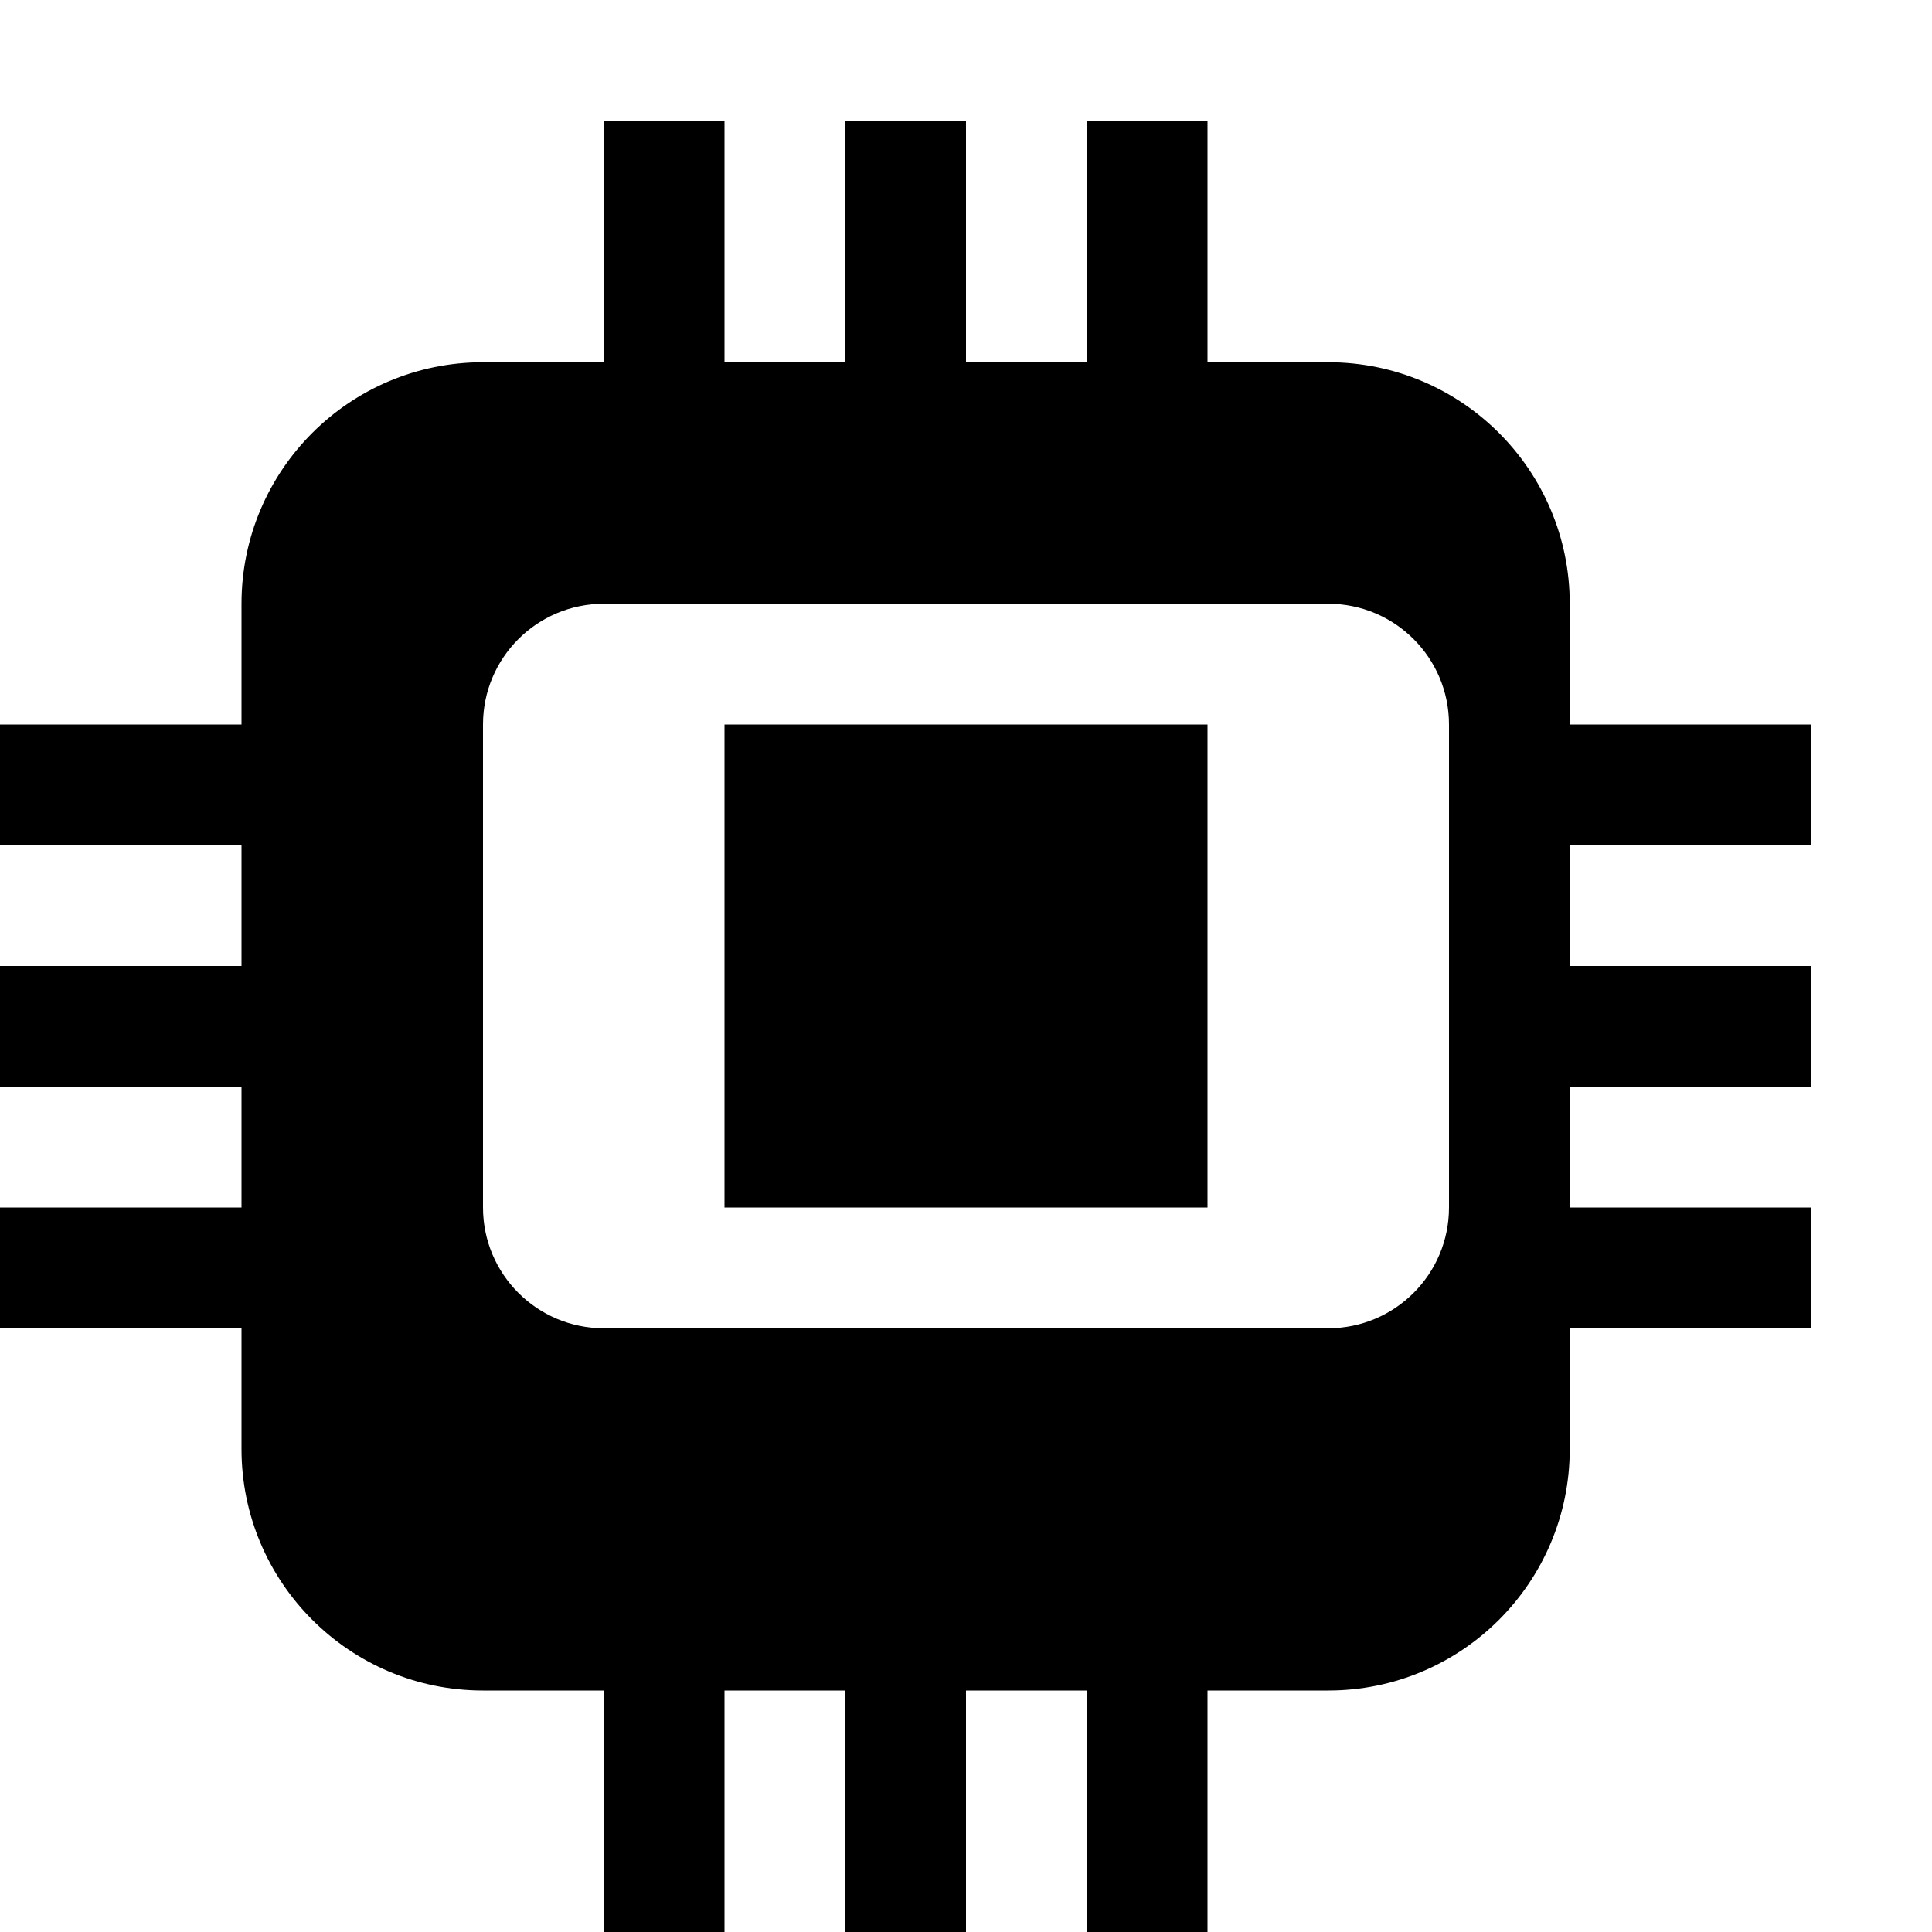
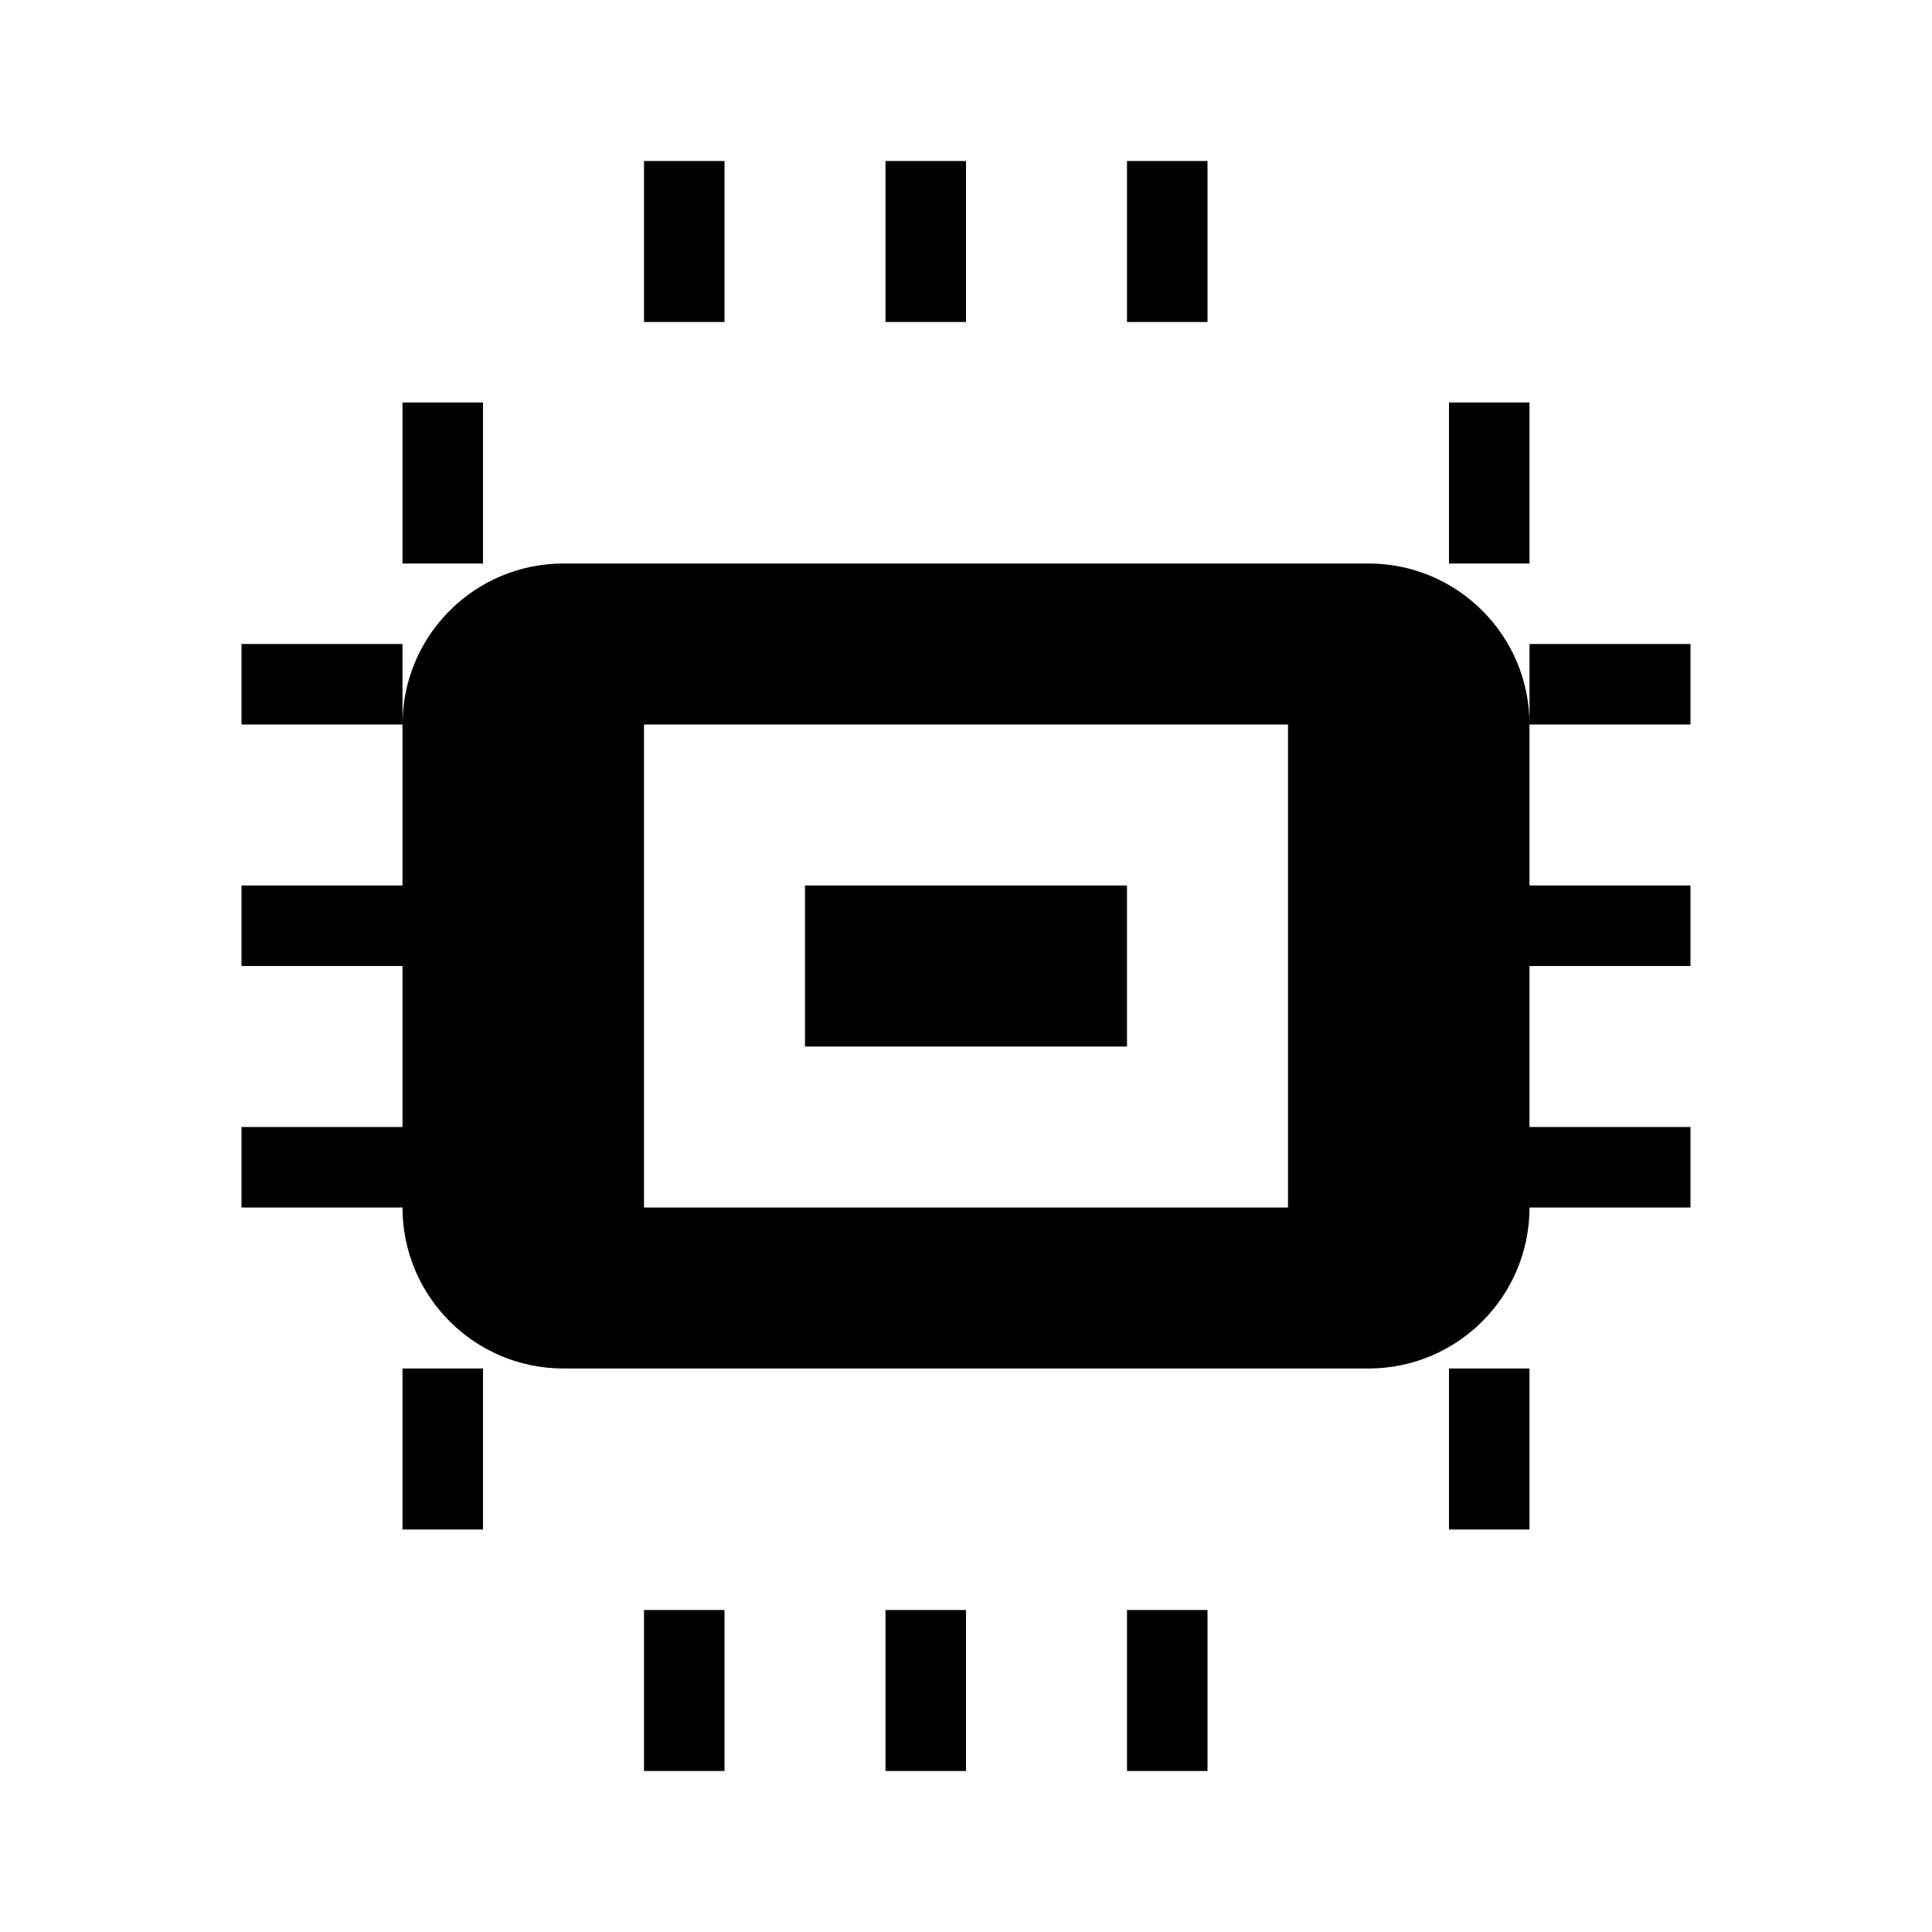
- <svg xmlns="http://www.w3.org/2000/svg" width="16" height="16" viewBox="0 0 16 16">
-   <path fill="currentColor" d="M5 1h1v2h1V1h1v2h1V1h1v2h1a2 2 0 0 1 2 2v1h2v1h-2v1h2v1h-2v1h2v1h-2v1a2 2 0 0 1-2 2h-1v2h-1v-2H8v2H7v-2H6v2H5v-2H4a2 2 0 0 1-2-2v-1H0v-1h2V9H0V8h2V7H0V6h2V5a2 2 0 0 1 2-2h1V1Zm0 4a1 1 0 0 0-1 1v4a1 1 0 0 0 1 1h6a1 1 0 0 0 1-1V6a1 1 0 0 0-1-1H5Zm1 1h4v4H6V6Z" />
+ <svg xmlns="http://www.w3.org/2000/svg" viewBox="0 0 24 24" width="24" height="24">
+   <path fill="currentColor" d="M8 2h1v2H8V2zm3 0h1v2h-1V2zm3 0h1v2h-1V2zM5 5h1v2H5V5zm13 0h1v2h-1V5zM5 8v1H3V8h2zm16 0v1h-2V8h2zM5 11v1H3v-1h2zm16 0v1h-2v-1h2zM5 14v1H3v-1h2zm16 0v1h-2v-1h2zM5 17h1v2H5v-2zm13 0h1v2h-1v-2zM8 20h1v2H8v-2zm3 0h1v2h-1v-2zm3 0h1v2h-1v-2zM7 7h10a2 2 0 0 1 2 2v6a2 2 0 0 1-2 2H7a2 2 0 0 1-2-2V9a2 2 0 0 1 2-2zm1 2v6h8V9H8zm2 2h4v2h-4v-2z" />
</svg>
